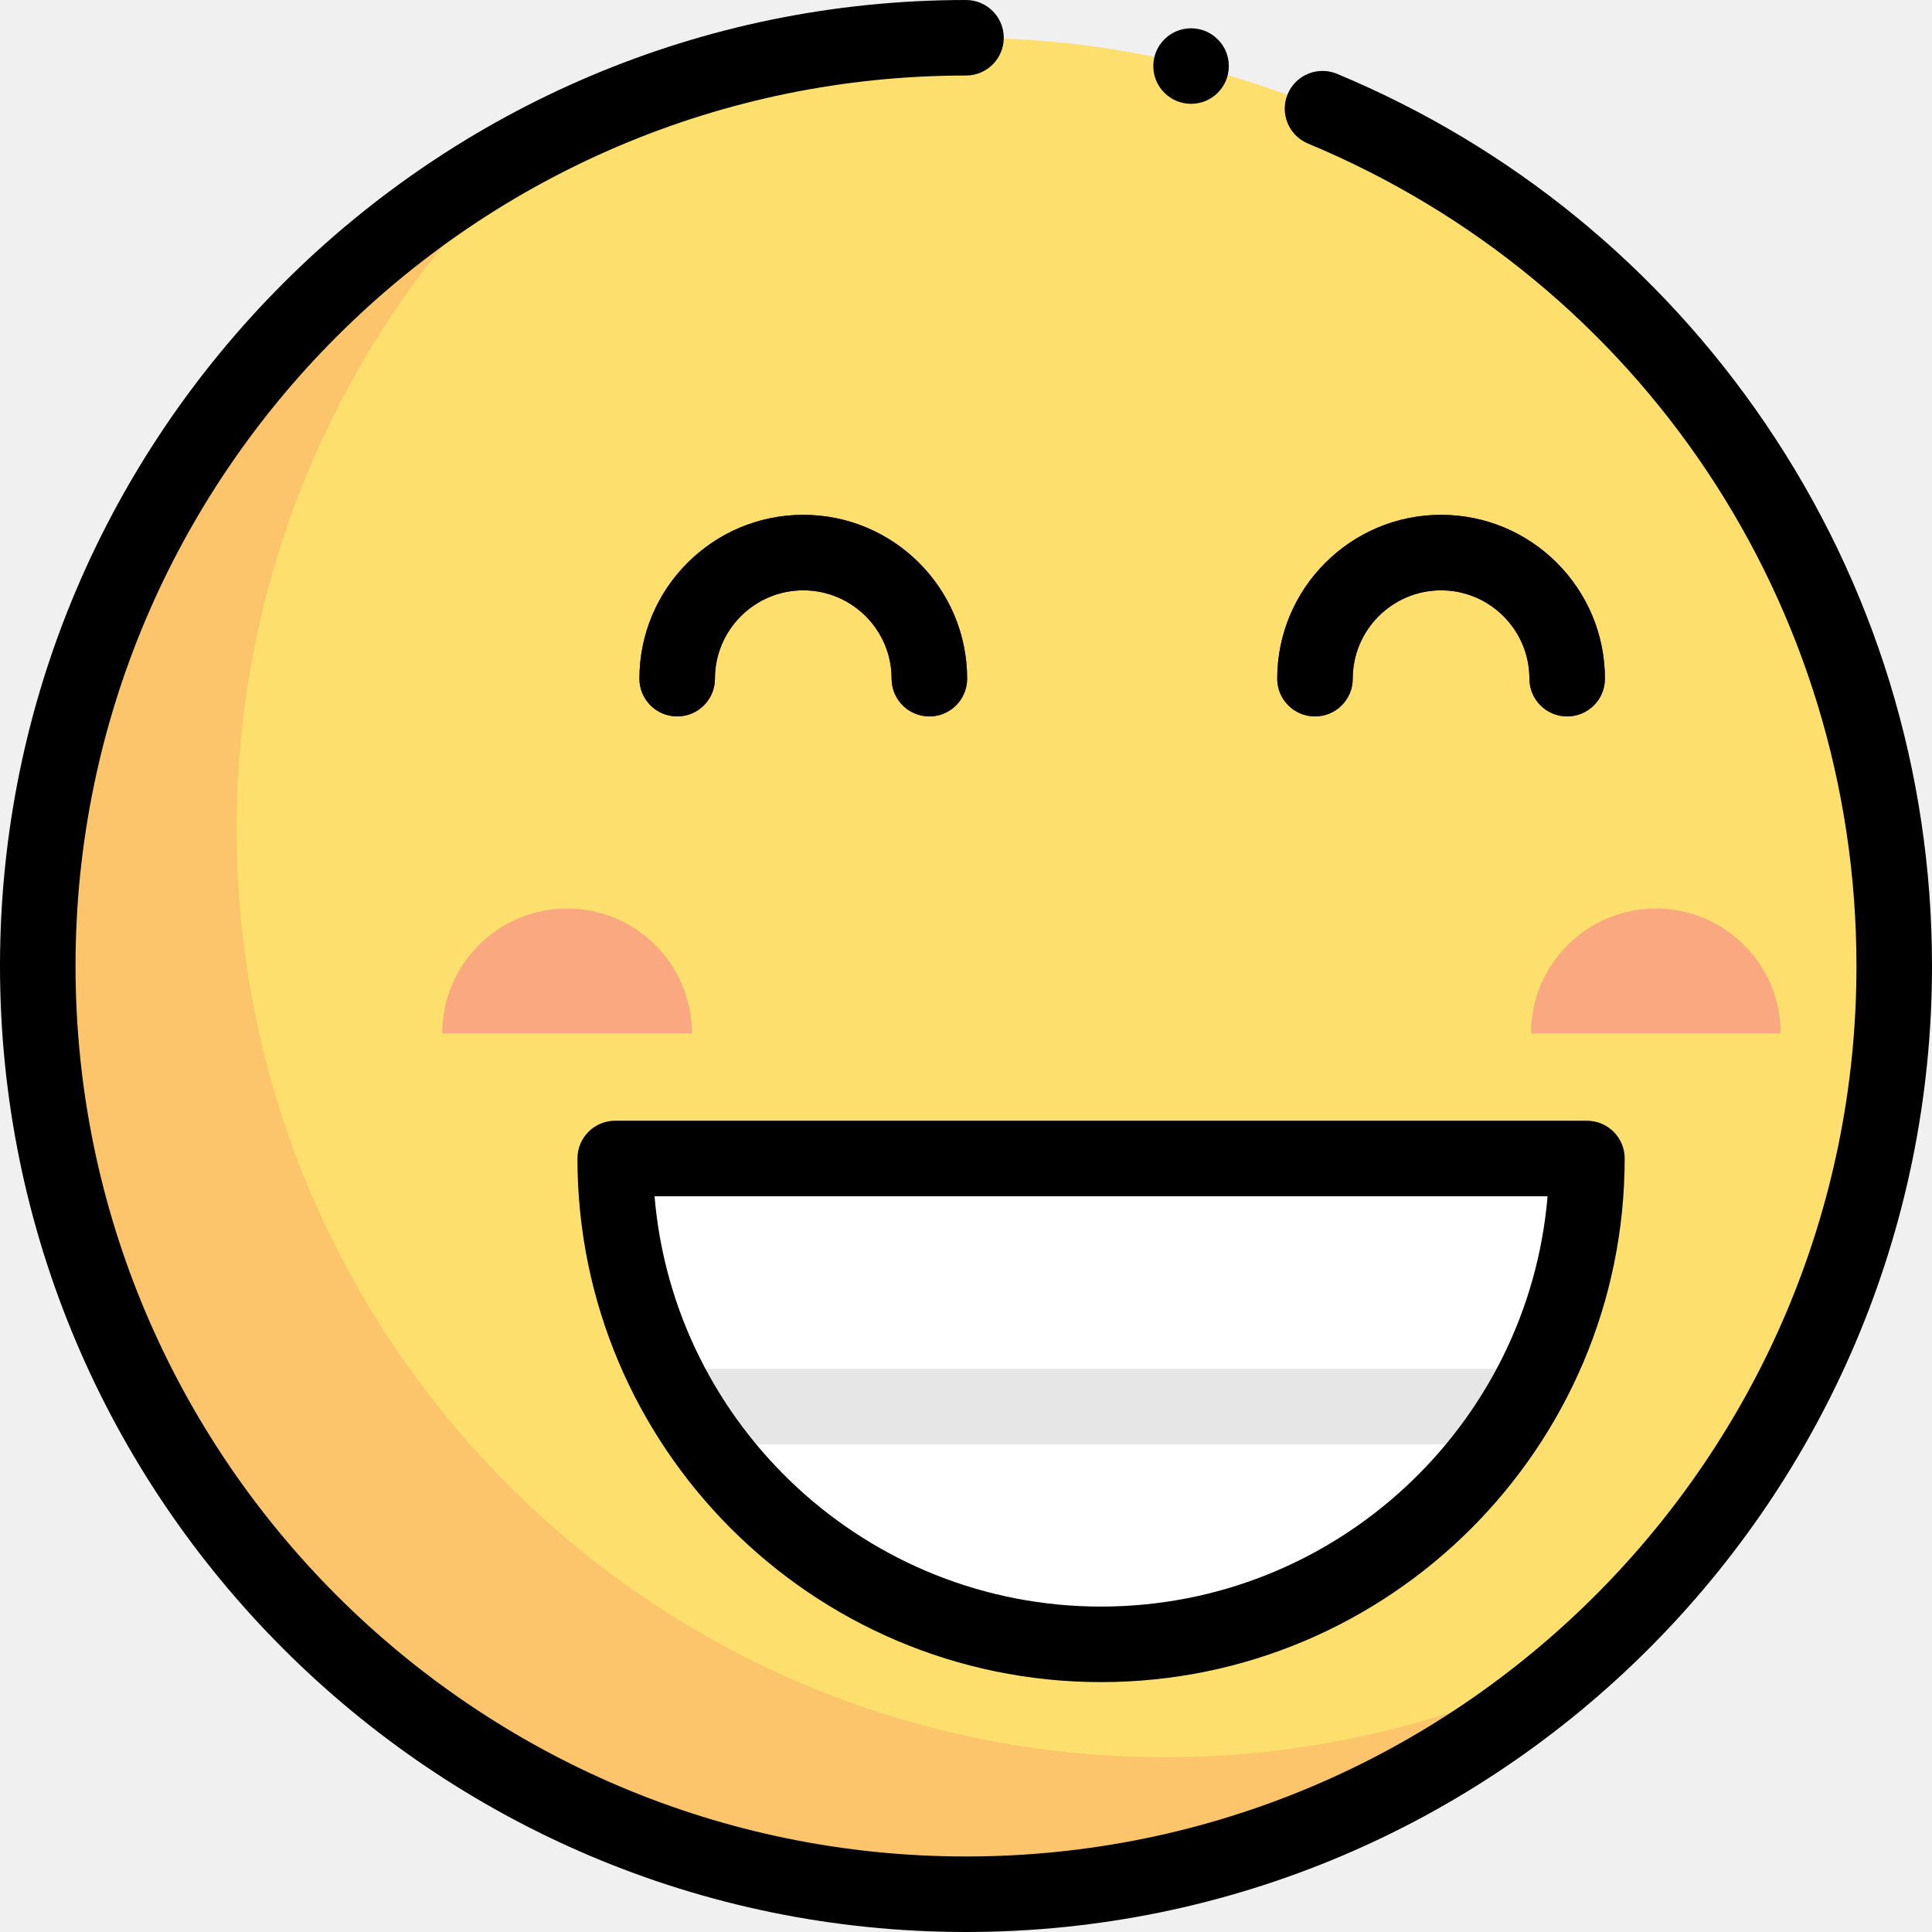
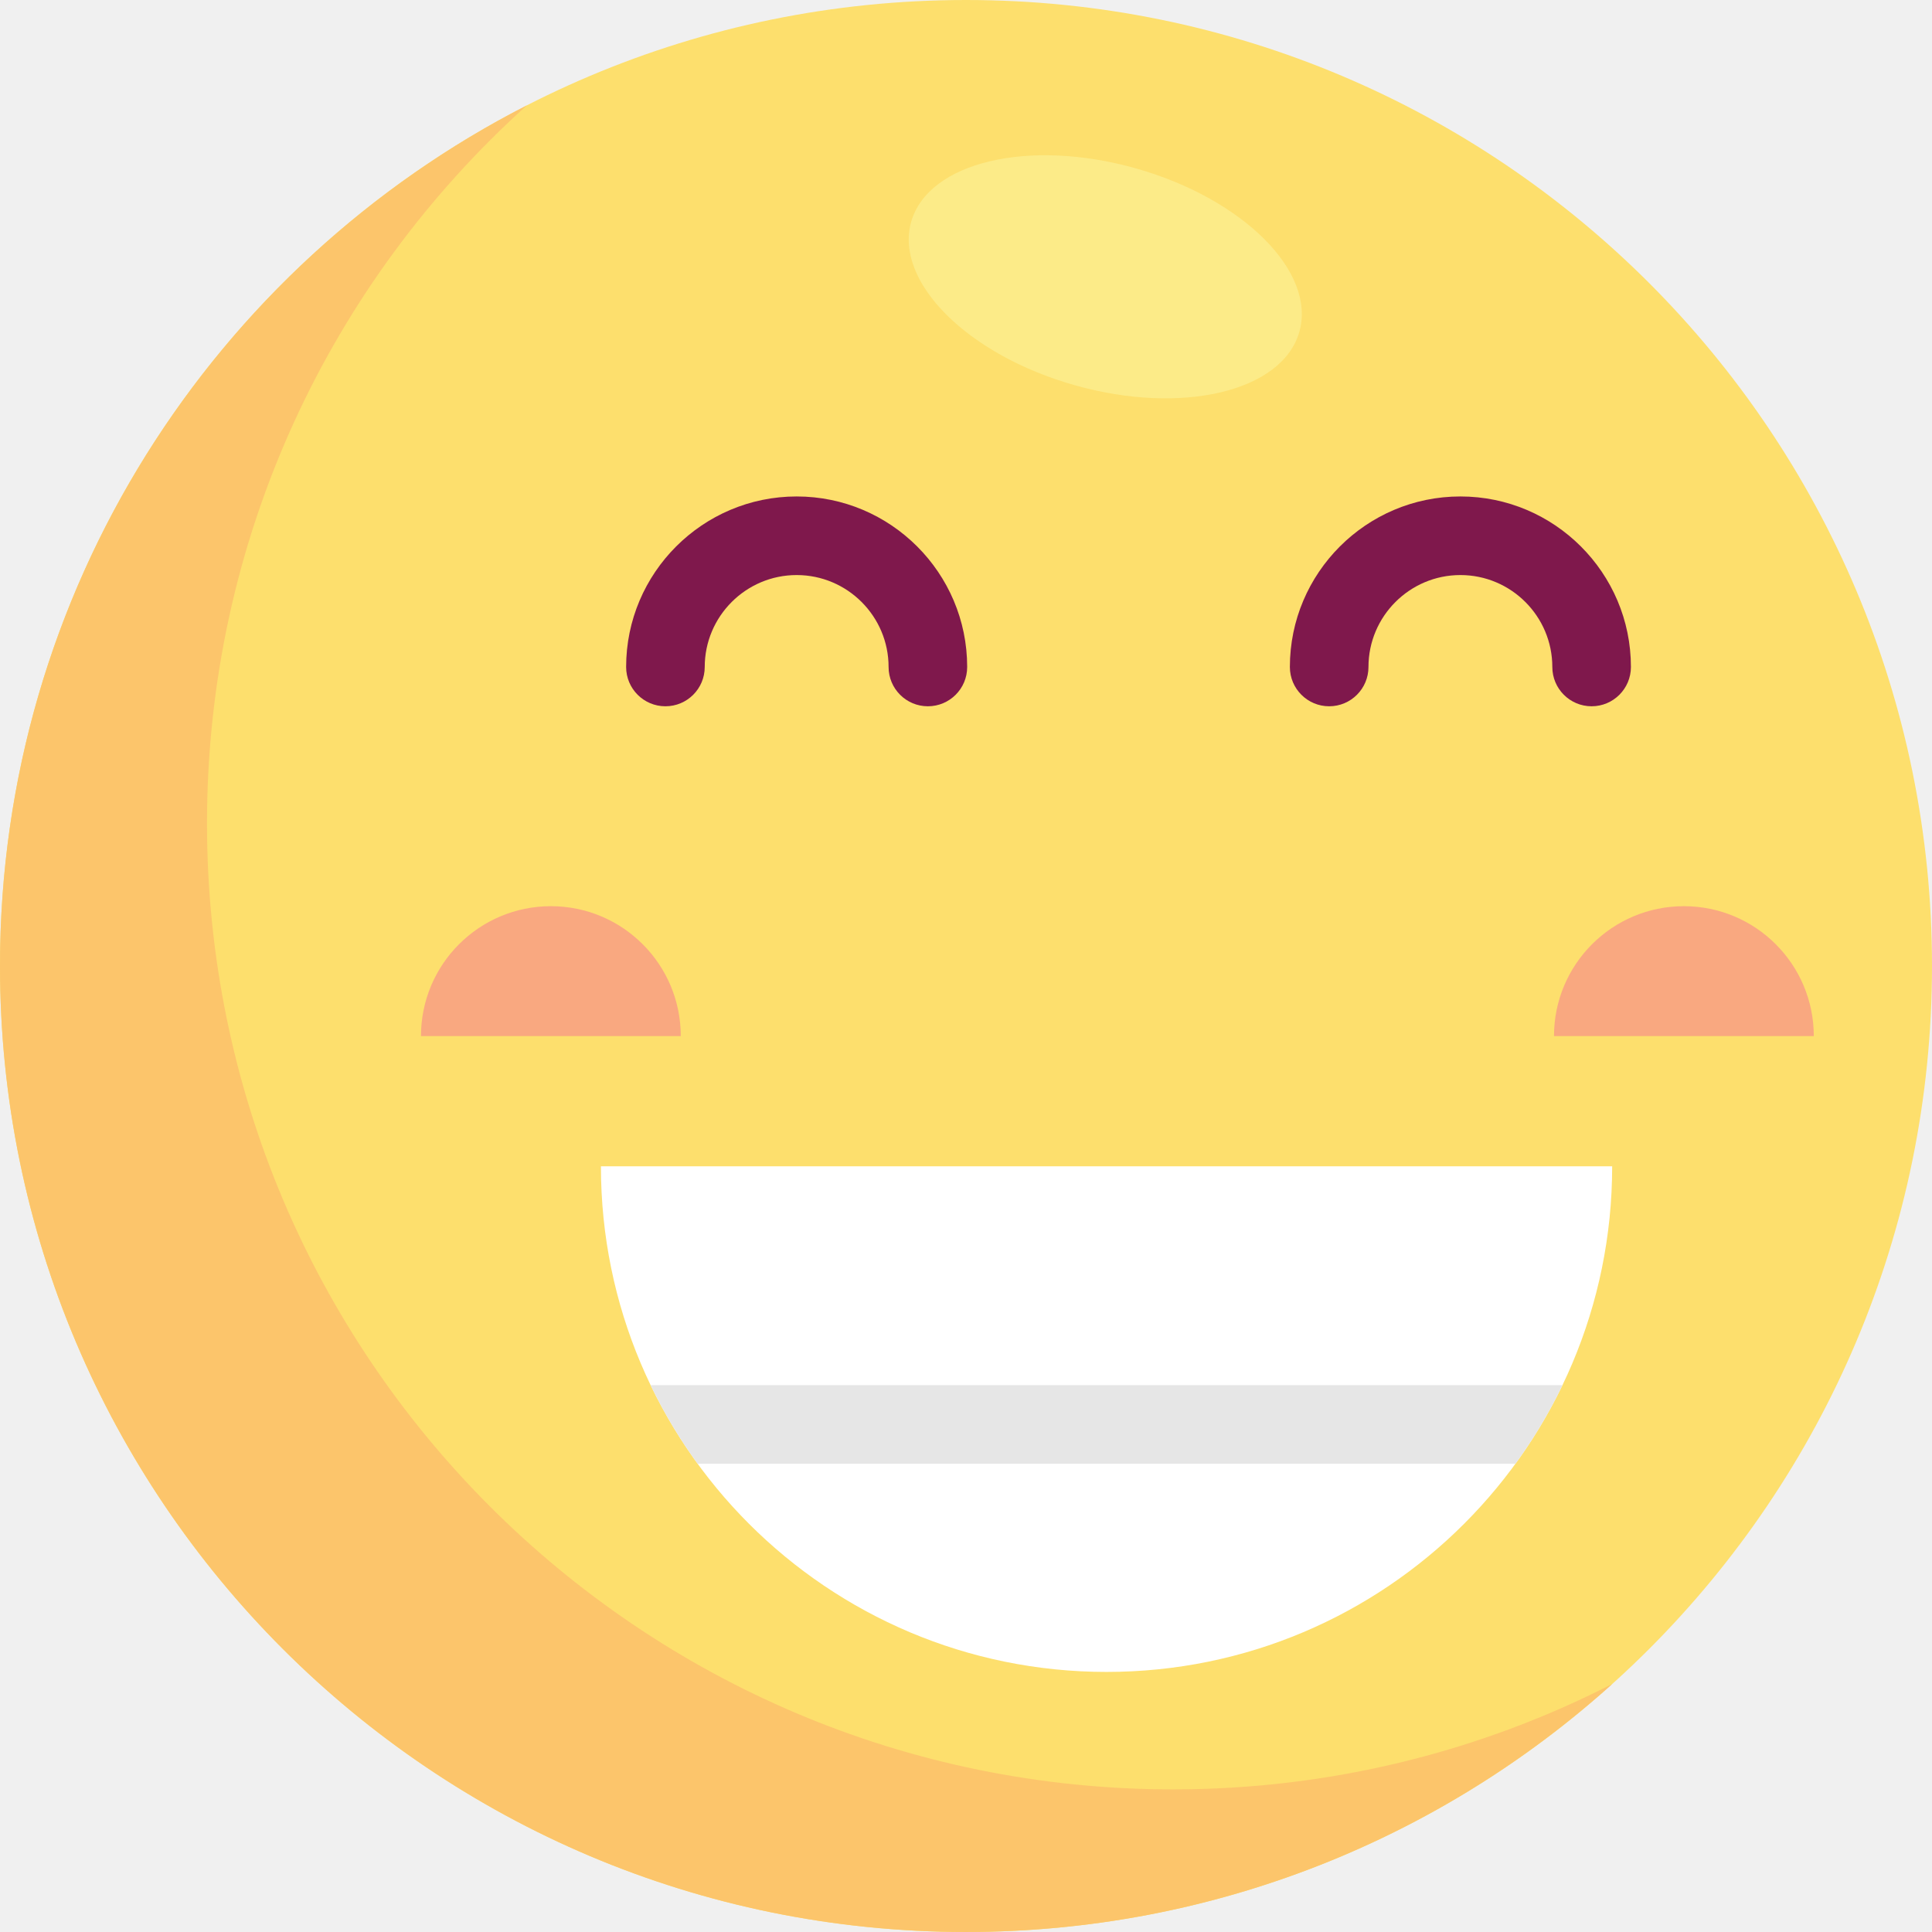
- <svg xmlns="http://www.w3.org/2000/svg" width="800px" height="800px" viewBox="0 0 1024 1024" class="icon" version="1.1">
-   <path d="M1003.986 512c0 271.716-220.268 491.986-491.986 491.986S20.014 783.716 20.014 512 240.284 20.014 512 20.014c65.424 0 127.868 12.77 184.97 35.954C877.02 129.07 1003.986 305.71 1003.986 512z" fill="#FDDF6D" />
-   <path d="M617.43 931.356c-271.716 0-491.986-220.268-491.986-491.986 0-145.168 62.886-275.632 162.888-365.684C129.054 155.124 20.014 320.828 20.014 512c0 271.716 220.268 491.986 491.986 491.986 126.548 0 241.924-47.796 329.098-126.298-67.106 34.31-143.124 53.668-223.668 53.668z" fill="#FCC56B" />
-   <path d="M492.588 379.724c-11.054 0-20.014-8.962-20.014-20.014 0-25.816-21.002-46.818-46.818-46.818s-46.818 21.004-46.818 46.818c0 11.054-8.962 20.014-20.014 20.014-11.054 0-20.014-8.962-20.014-20.014 0-47.888 38.962-86.848 86.848-86.848s86.848 38.96 86.848 86.848c-0.002 11.052-8.964 20.014-20.018 20.014zM830.634 379.724c-11.054 0-20.014-8.962-20.014-20.014 0-25.816-21.002-46.818-46.818-46.818s-46.818 21.004-46.818 46.818c0 11.054-8.962 20.014-20.014 20.014s-20.014-8.962-20.014-20.014c0-47.888 38.962-86.848 86.848-86.848 47.886 0 86.848 38.96 86.848 86.848-0.004 11.052-8.964 20.014-20.018 20.014z" fill="#7F184C" />
-   <path d="M583.584 871.534c-142.222 0-257.514-115.292-257.514-257.514h515.028c0 142.22-115.294 257.514-257.514 257.514z" fill="#FFFFFF" />
-   <path d="M300.576 481.542c-36.536 0-66.156 29.62-66.156 66.156h132.314c-0.004-36.536-29.622-66.156-66.158-66.156zM877.628 481.542c-36.536 0-66.158 29.62-66.158 66.156h132.314c0.002-36.536-29.616-66.156-66.156-66.156z" fill="#F9A880" />
-   <path d="M351.386 725.498a257.446 257.446 0 0 0 23.97 40.03h416.456a257.352 257.352 0 0 0 23.97-40.03H351.386z" fill="#E6E6E6" />
-   <path d="M935.748 224.546c-56.342-82.904-134.876-147.02-227.102-185.414-10.196-4.248-21.92 0.58-26.168 10.784s0.58 21.922 10.784 26.172c176.598 73.52 290.706 244.628 290.706 435.914 0 260.248-211.724 471.97-471.97 471.97S40.03 772.244 40.03 512 251.752 40.03 512 40.03c11.054 0 20.014-8.962 20.014-20.014S523.054 0 512 0C229.68 0 0 229.68 0 512s229.68 512 512 512 512-229.68 512-512c0-103.106-30.516-202.504-88.252-287.454z" fill="" />
-   <path d="M378.936 359.71c0-25.816 21.004-46.818 46.818-46.818s46.818 21.002 46.818 46.818c0 11.054 8.962 20.014 20.014 20.014 11.054 0 20.014-8.962 20.014-20.014 0-47.888-38.96-86.848-86.848-86.848s-86.848 38.96-86.848 86.848c0 11.054 8.962 20.014 20.014 20.014 11.058 0 20.018-8.958 20.018-20.014zM763.8 272.864c-47.888 0-86.848 38.96-86.848 86.848 0 11.054 8.962 20.014 20.014 20.014s20.014-8.962 20.014-20.014c0-25.816 21.004-46.818 46.818-46.818 25.814 0 46.818 21.002 46.818 46.818 0 11.054 8.962 20.014 20.014 20.014s20.014-8.962 20.014-20.014c0.004-47.888-38.954-86.848-86.844-86.848zM306.054 614.018c0 153.03 124.5 277.53 277.53 277.53s277.53-124.5 277.53-277.53c0-11.054-8.962-20.014-20.014-20.014H326.068c-11.052 0-20.014 8.962-20.014 20.014z m514.194 20.016c-10.194 121.63-112.446 217.486-236.664 217.486S357.114 755.666 346.92 634.034h473.328z" fill="" />
-   <path d="M631.29 35.012m-20.014 0a20.014 20.014 0 1 0 40.028 0 20.014 20.014 0 1 0-40.028 0Z" fill="" />
+ <svg xmlns="http://www.w3.org/2000/svg" height="800px" width="800px" version="1.1" id="Layer_1" viewBox="0 0 512.003 512.003" xml:space="preserve">
+   <circle style="fill:#FDDF6D;" cx="256.001" cy="256.001" r="256.001" />
+   <path style="fill:#FCC56B;" d="M310.859,474.208c-141.385,0-256-114.615-256-256c0-75.537,32.722-143.422,84.757-190.281  C56.738,70.303,0,156.525,0,256c0,141.385,114.615,256,256,256c65.849,0,125.883-24.87,171.243-65.718  C392.325,464.135,352.77,474.208,310.859,474.208z" />
+   <g>
+     <path style="fill:#7F184C;" d="M245.899,187.172c-5.752,0-10.414-4.663-10.414-10.414c0-13.433-10.928-24.362-24.362-24.362   c-13.433,0-24.362,10.93-24.362,24.362c0,5.752-4.663,10.414-10.414,10.414c-5.752,0-10.414-4.663-10.414-10.414   c0-24.918,20.273-45.19,45.19-45.19s45.19,20.272,45.19,45.19C256.314,182.509,251.651,187.172,245.899,187.172z" />
+     <path style="fill:#7F184C;" d="M421.798,187.172c-5.752,0-10.414-4.663-10.414-10.414c0-13.433-10.928-24.362-24.362-24.362   s-24.362,10.93-24.362,24.362c0,5.752-4.663,10.414-10.414,10.414s-10.414-4.663-10.414-10.414c0-24.918,20.273-45.19,45.19-45.19   s45.19,20.272,45.19,45.19C432.213,182.509,427.55,187.172,421.798,187.172z" />
+   </g>
+   <path style="fill:#FFFFFF;" d="M293.248,443.08L293.248,443.08c-74.004,0-133.995-59.991-133.995-133.995l0,0h267.991l0,0  C427.243,383.088,367.251,443.08,293.248,443.08z" />
+   <path style="fill:#E6E6E6;" d="M172.426,367.092c3.531,7.341,7.718,14.305,12.472,20.829h216.699  c4.755-6.524,8.941-13.487,12.472-20.829H172.426z" />
+   <g>
+     <path style="fill:#F9A880;" d="M145.987,240.152c-19.011,0-34.423,15.412-34.423,34.423h68.848   C180.41,255.564,164.998,240.152,145.987,240.152z" />
+     <path style="fill:#F9A880;" d="M446.251,240.152c-19.011,0-34.423,15.412-34.423,34.423h68.848   C480.676,255.564,465.264,240.152,446.251,240.152z" />
+   </g>
+   <ellipse transform="matrix(0.2723 -0.9622 0.9622 0.2723 142.573 335.222)" style="fill:#FCEB88;" cx="292.913" cy="73.351" rx="29.854" ry="53.46" />
</svg>
